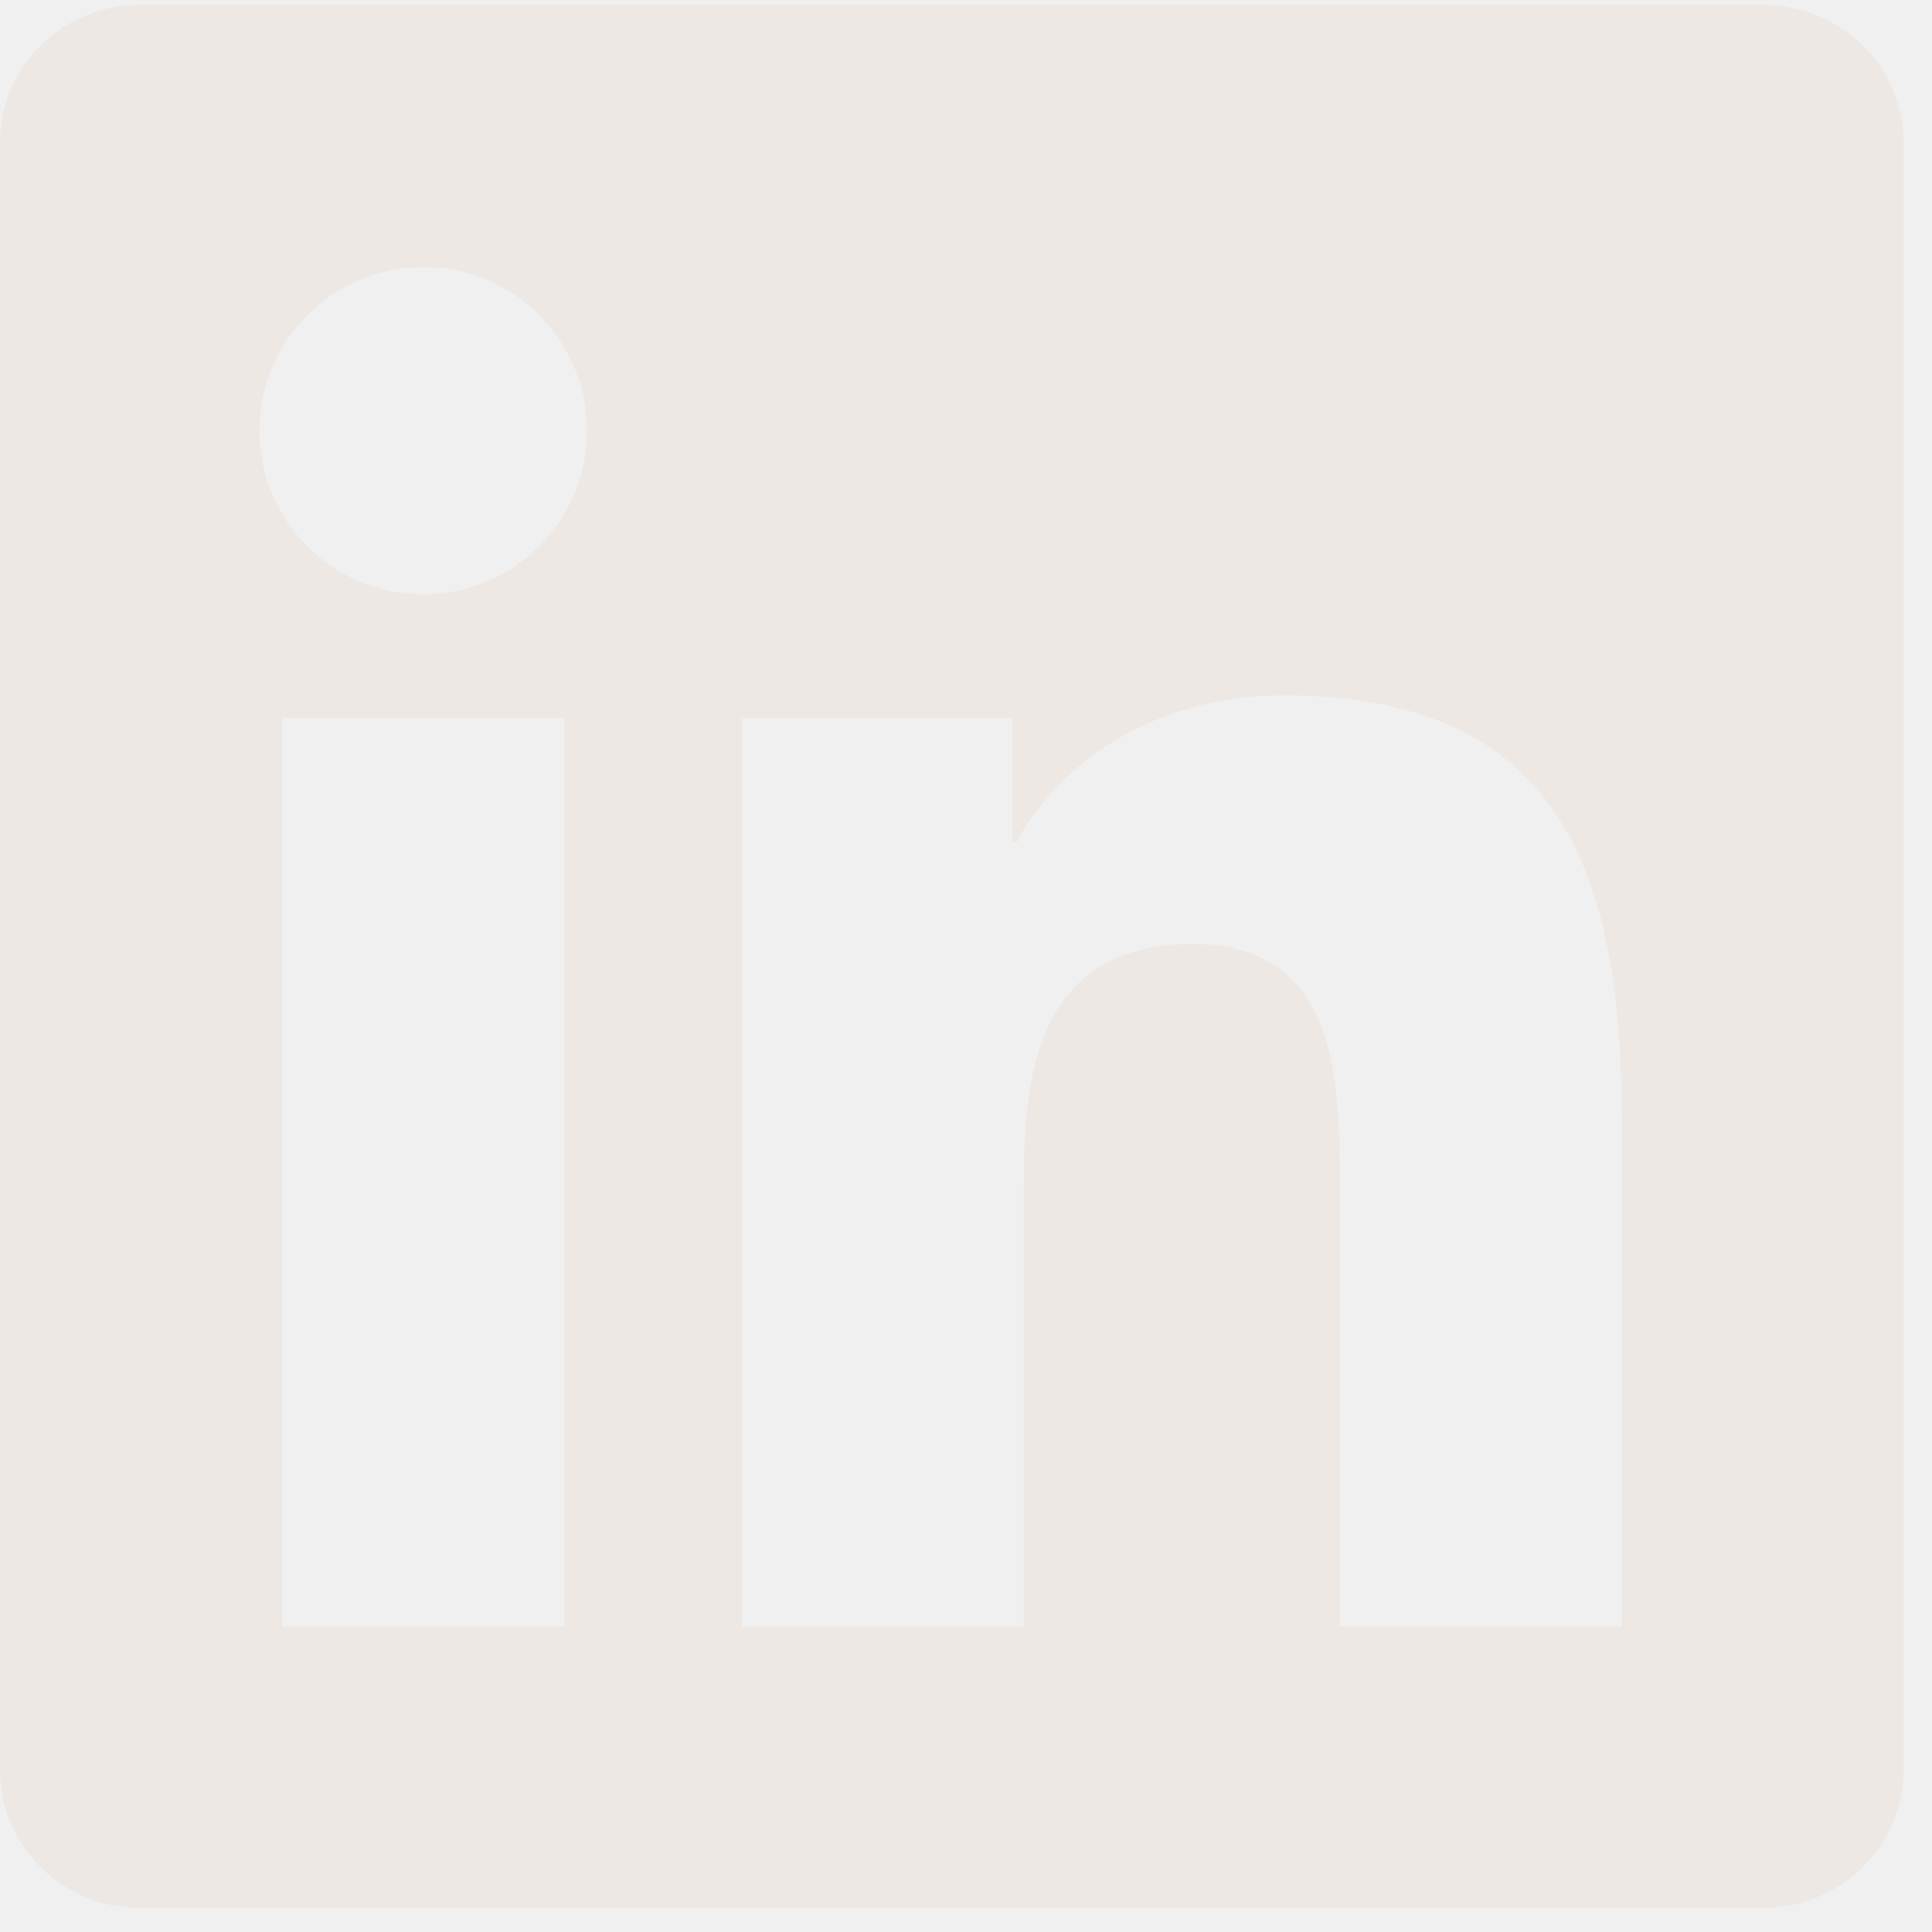
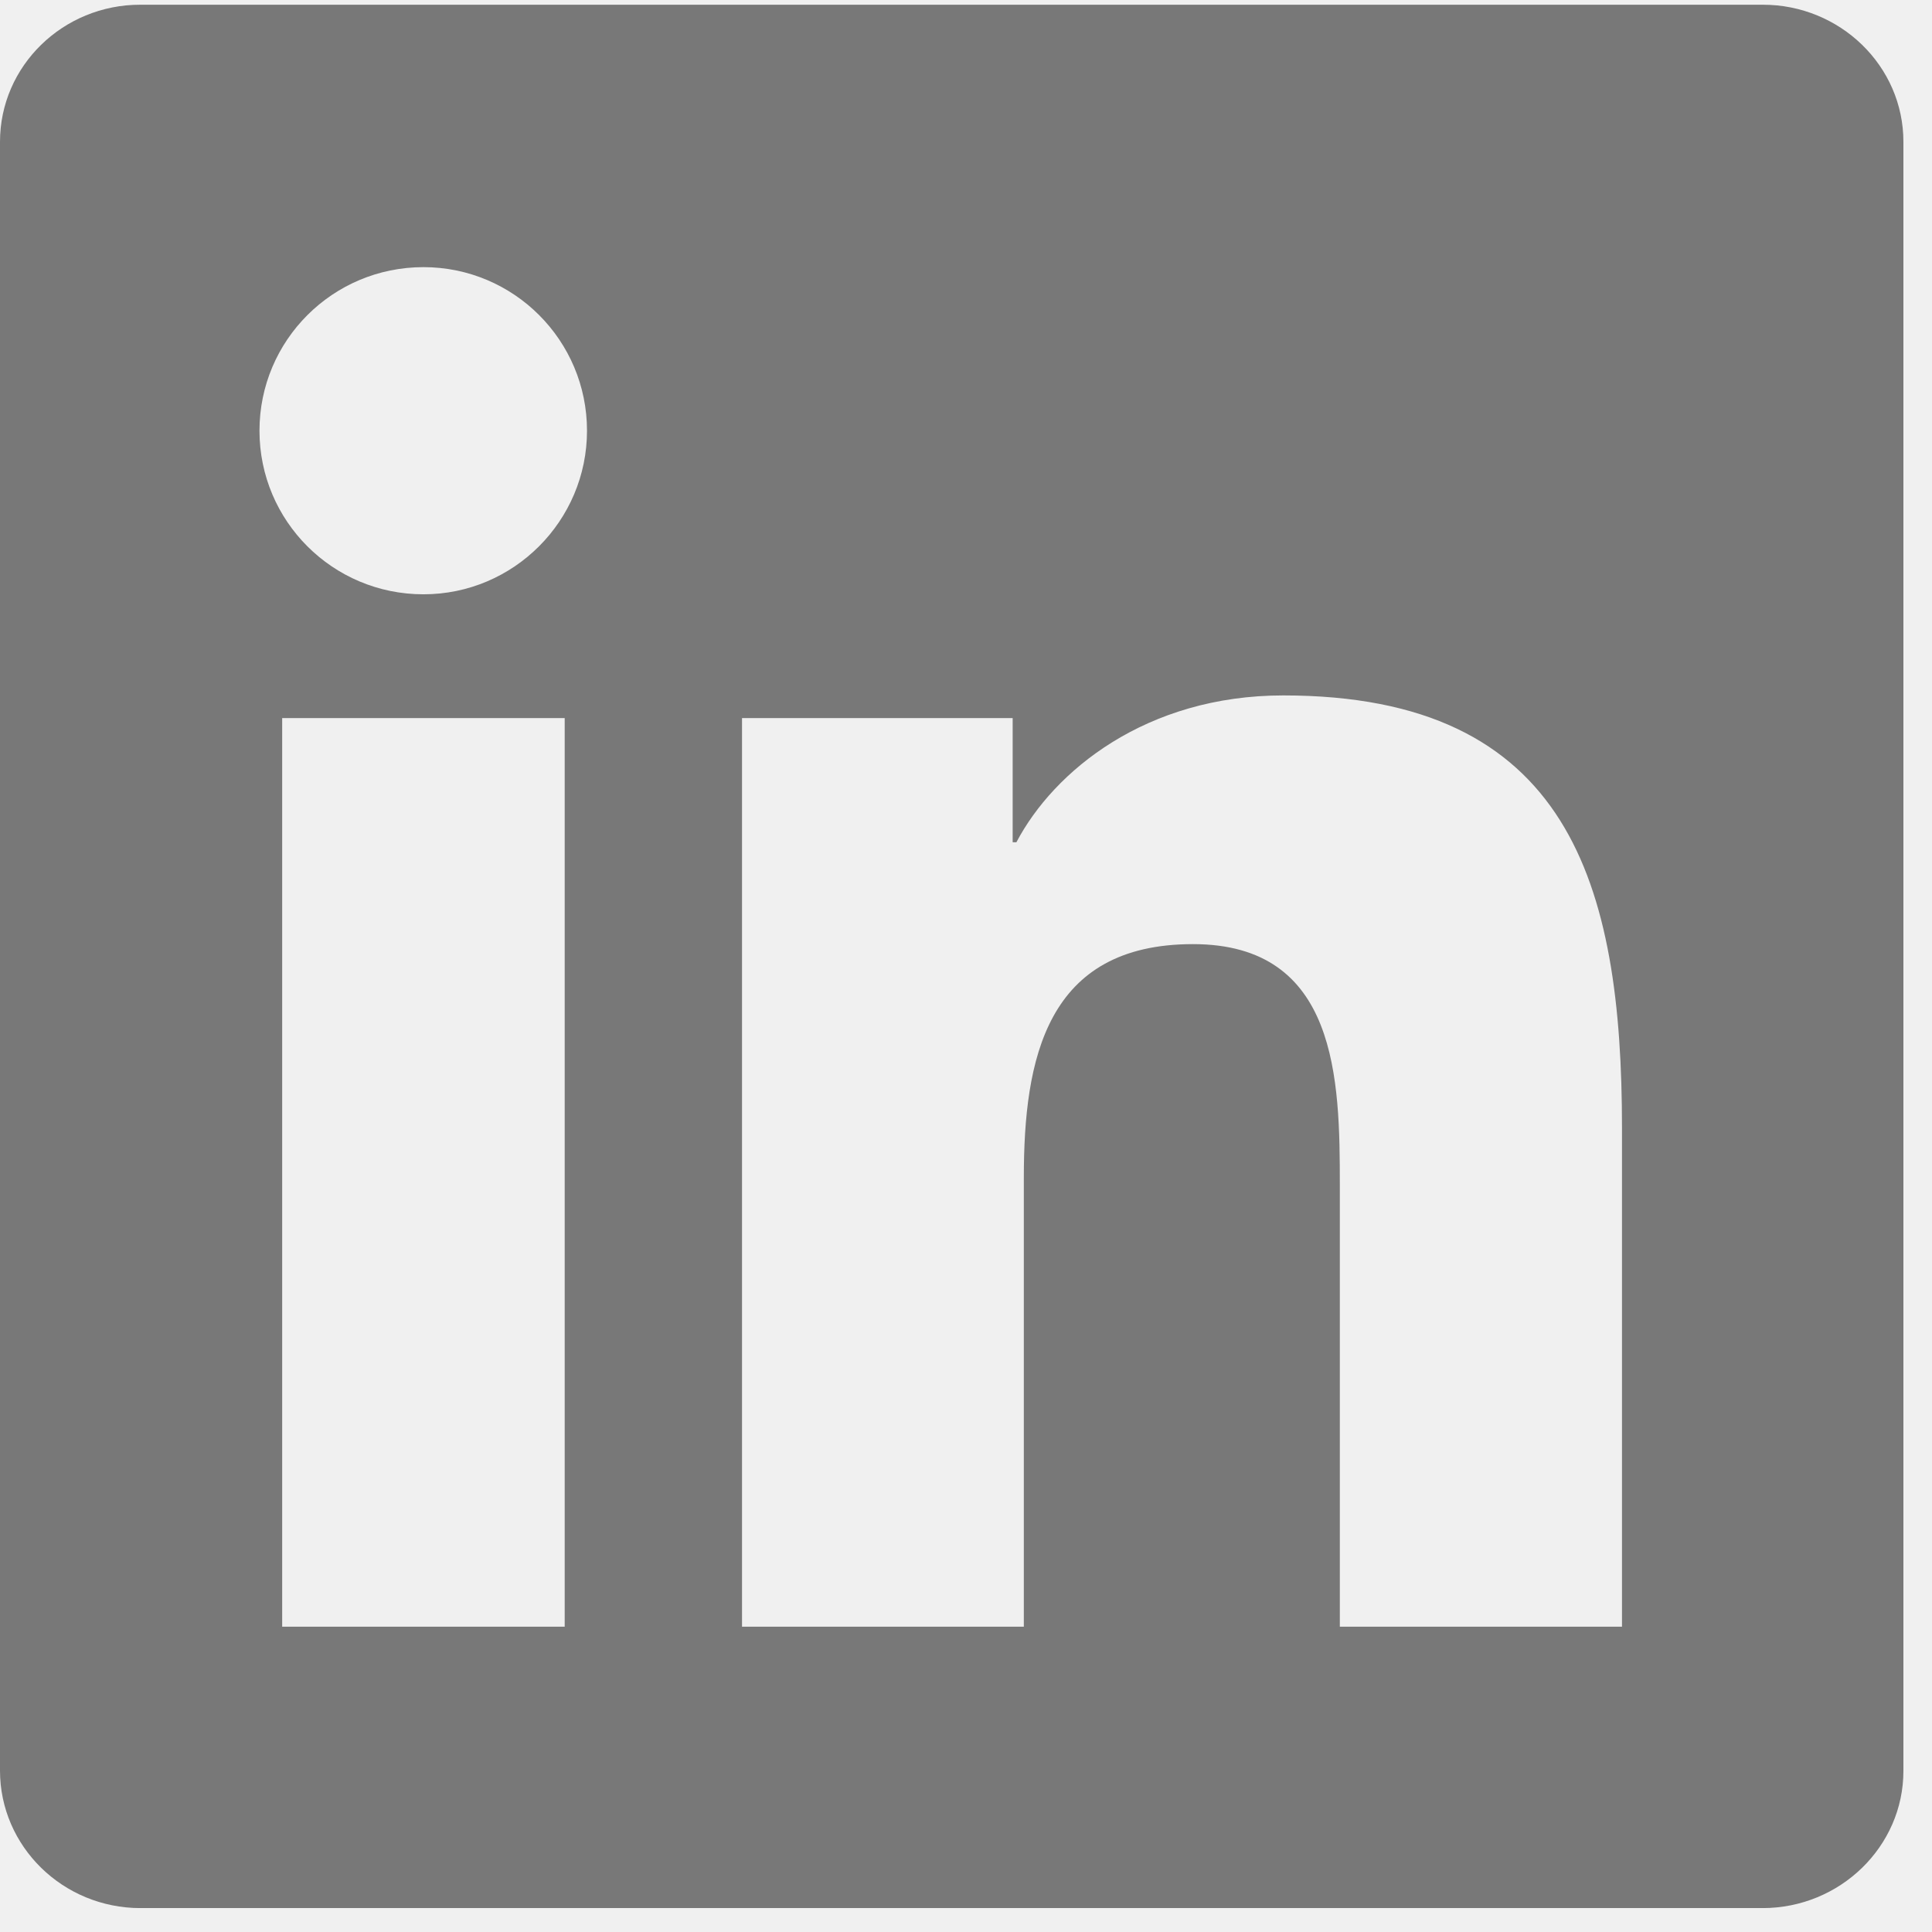
<svg xmlns="http://www.w3.org/2000/svg" width="1em" height="1em" viewBox="0 0 59 59" fill="none">
  <g opacity="0.5" clip-path="url(#clip0_1025_2484)">
-     <path d="M53.824 0.143H4.291C1.919 0.143 0 2.016 0 4.332V54.07C0 56.386 1.919 58.27 4.291 58.27H53.824C56.197 58.27 58.127 56.386 58.127 54.081V4.332C58.127 2.016 56.197 0.143 53.824 0.143ZM17.245 49.676H8.617V21.929H17.245V49.676ZM12.931 18.149C10.161 18.149 7.924 15.912 7.924 13.153C7.924 10.395 10.161 8.158 12.931 8.158C15.69 8.158 17.926 10.395 17.926 13.153C17.926 15.901 15.69 18.149 12.931 18.149ZM49.533 49.676H40.916V36.189C40.916 32.976 40.859 28.832 36.432 28.832C31.947 28.832 31.266 32.34 31.266 35.962V49.676H22.66V21.929H30.925V25.721H31.039C32.186 23.541 35.001 21.237 39.19 21.237C47.921 21.237 49.533 26.981 49.533 34.452V49.676V49.676Z" fill="#ECE0D8" />
+     <path d="M53.824 0.143H4.291C1.919 0.143 0 2.016 0 4.332V54.07C0 56.386 1.919 58.27 4.291 58.27H53.824C56.197 58.27 58.127 56.386 58.127 54.081V4.332C58.127 2.016 56.197 0.143 53.824 0.143ZM17.245 49.676H8.617V21.929H17.245V49.676ZM12.931 18.149C10.161 18.149 7.924 15.912 7.924 13.153C7.924 10.395 10.161 8.158 12.931 8.158C15.69 8.158 17.926 10.395 17.926 13.153C17.926 15.901 15.69 18.149 12.931 18.149ZM49.533 49.676H40.916V36.189C40.916 32.976 40.859 28.832 36.432 28.832C31.947 28.832 31.266 32.34 31.266 35.962V49.676H22.66V21.929H30.925V25.721H31.039C32.186 23.541 35.001 21.237 39.19 21.237C47.921 21.237 49.533 26.981 49.533 34.452V49.676V49.676Z" fill="currentColor" />
  </g>
  <defs>
    <clipPath id="clip0_1025_2484">
      <rect width="58.127" height="58.127" fill="white" transform="translate(0 0.143066)" />
    </clipPath>
  </defs>
</svg>
